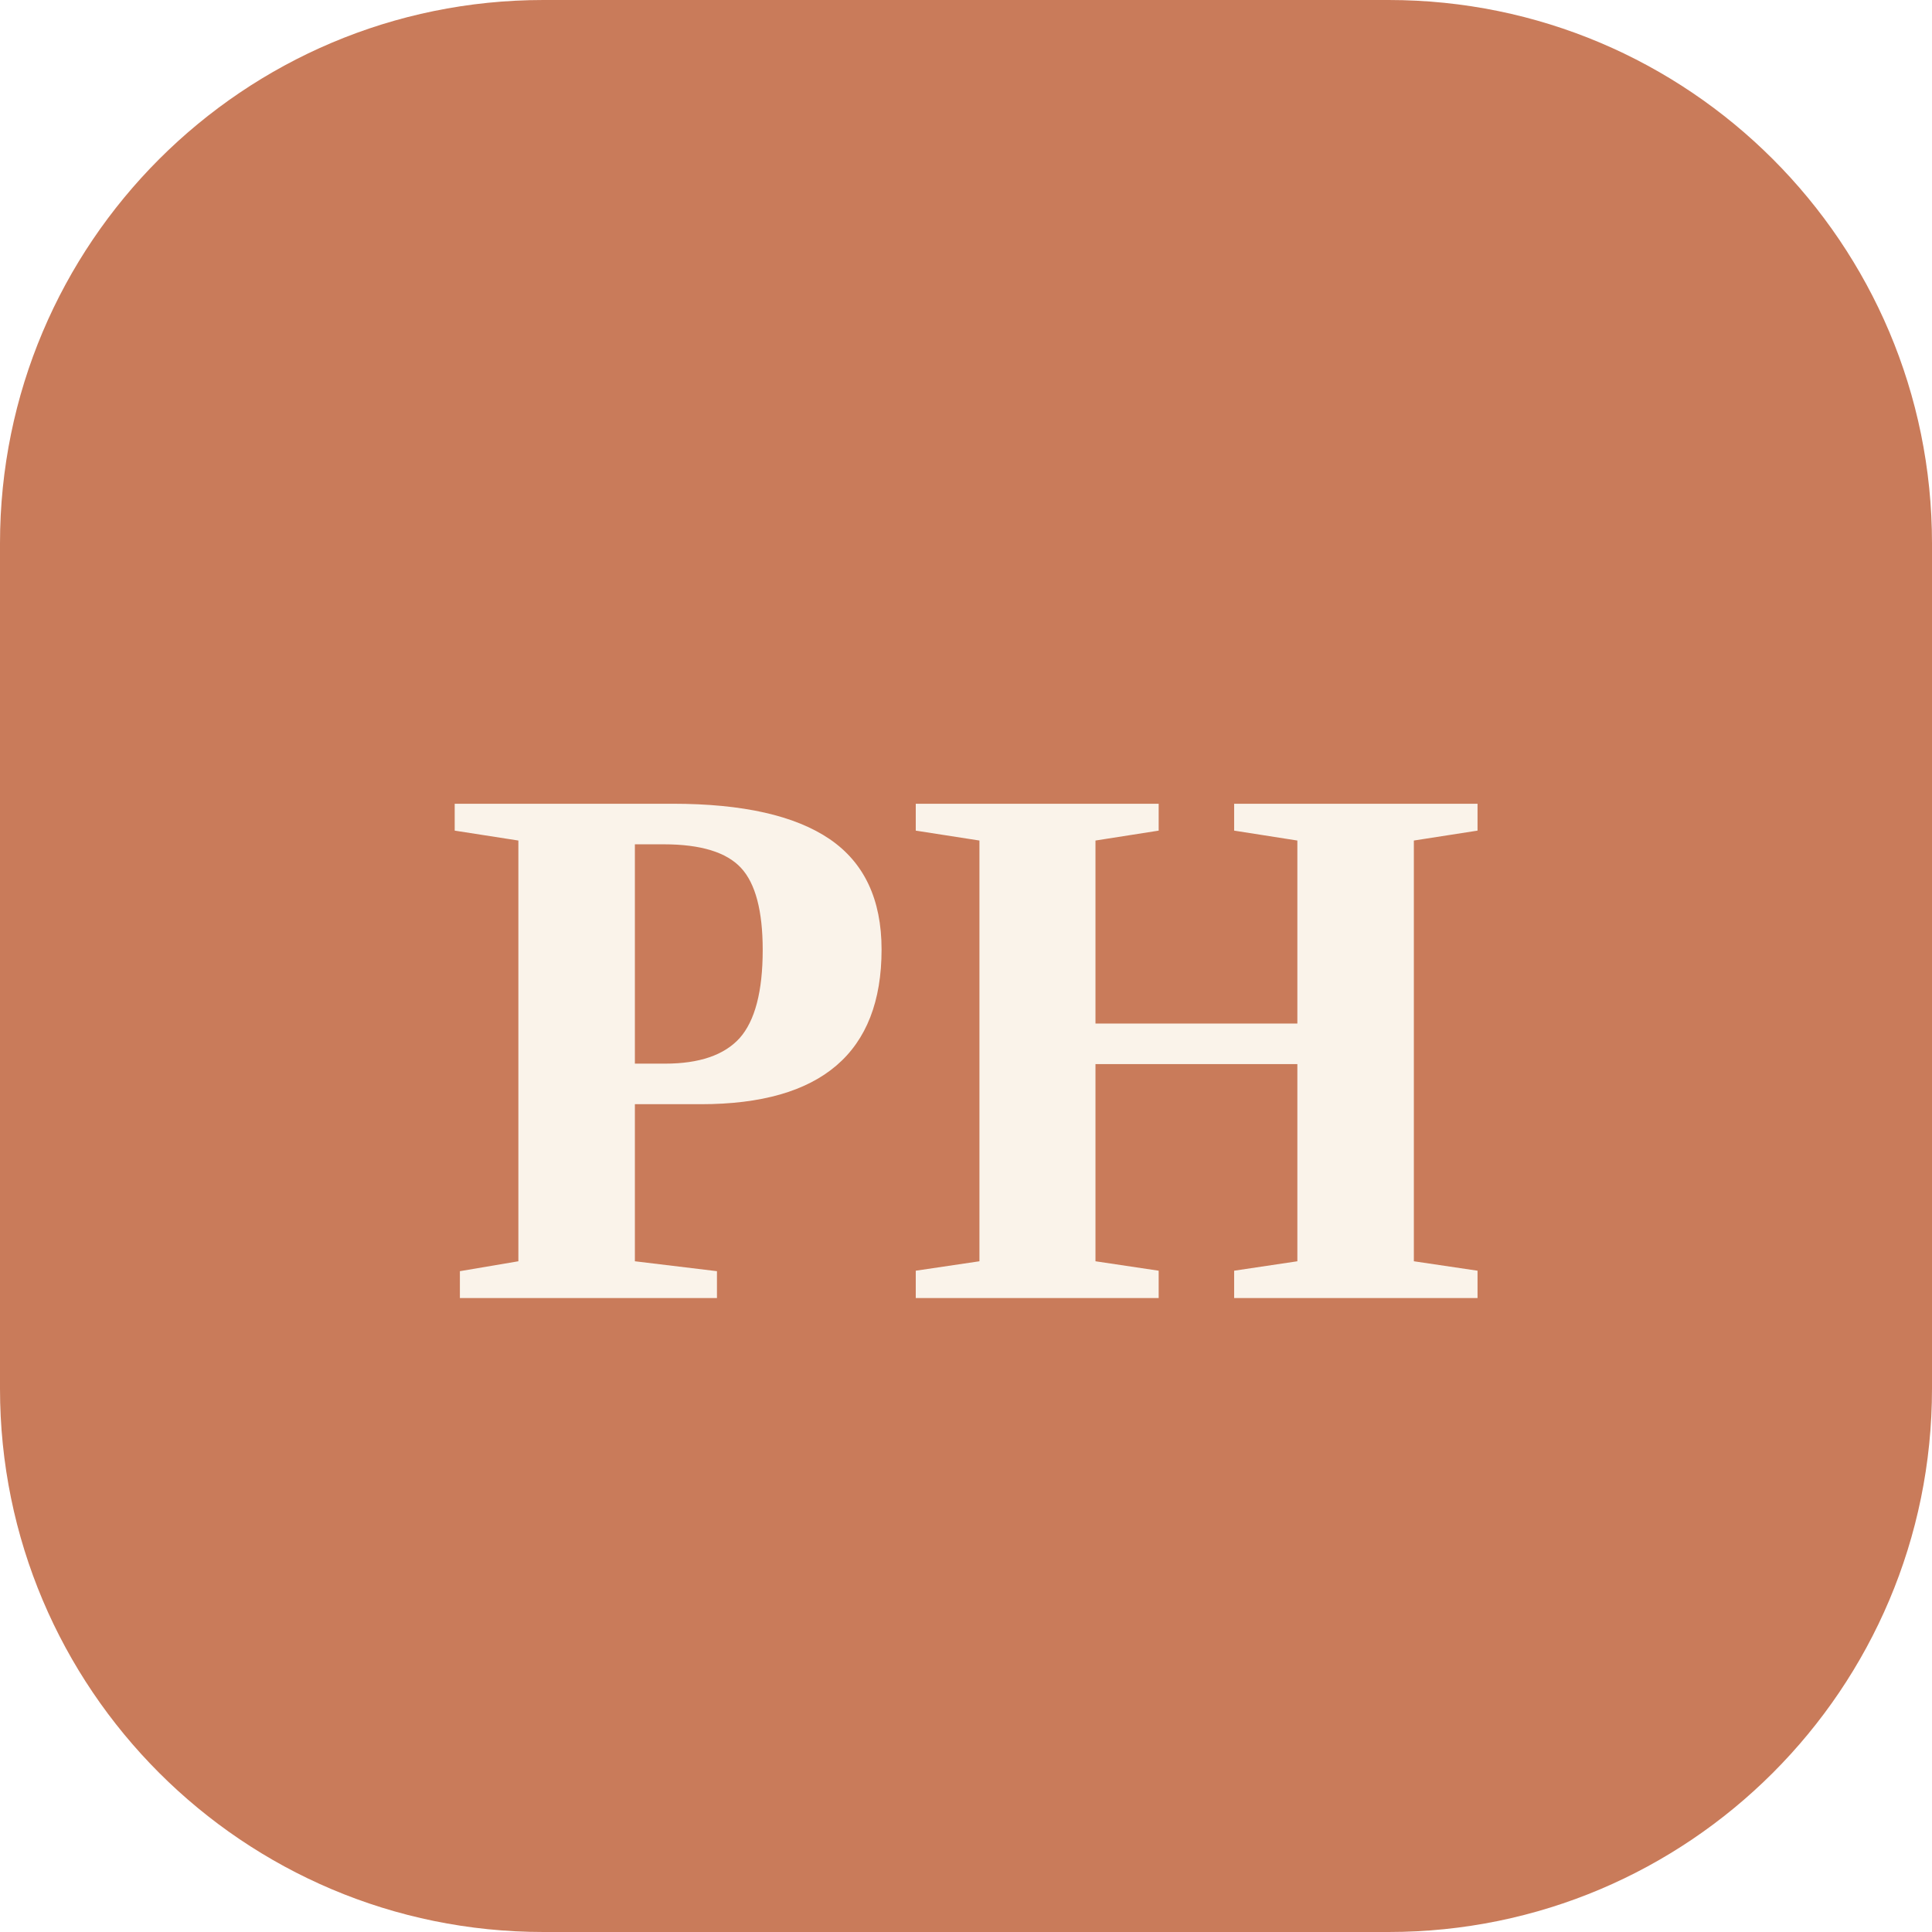
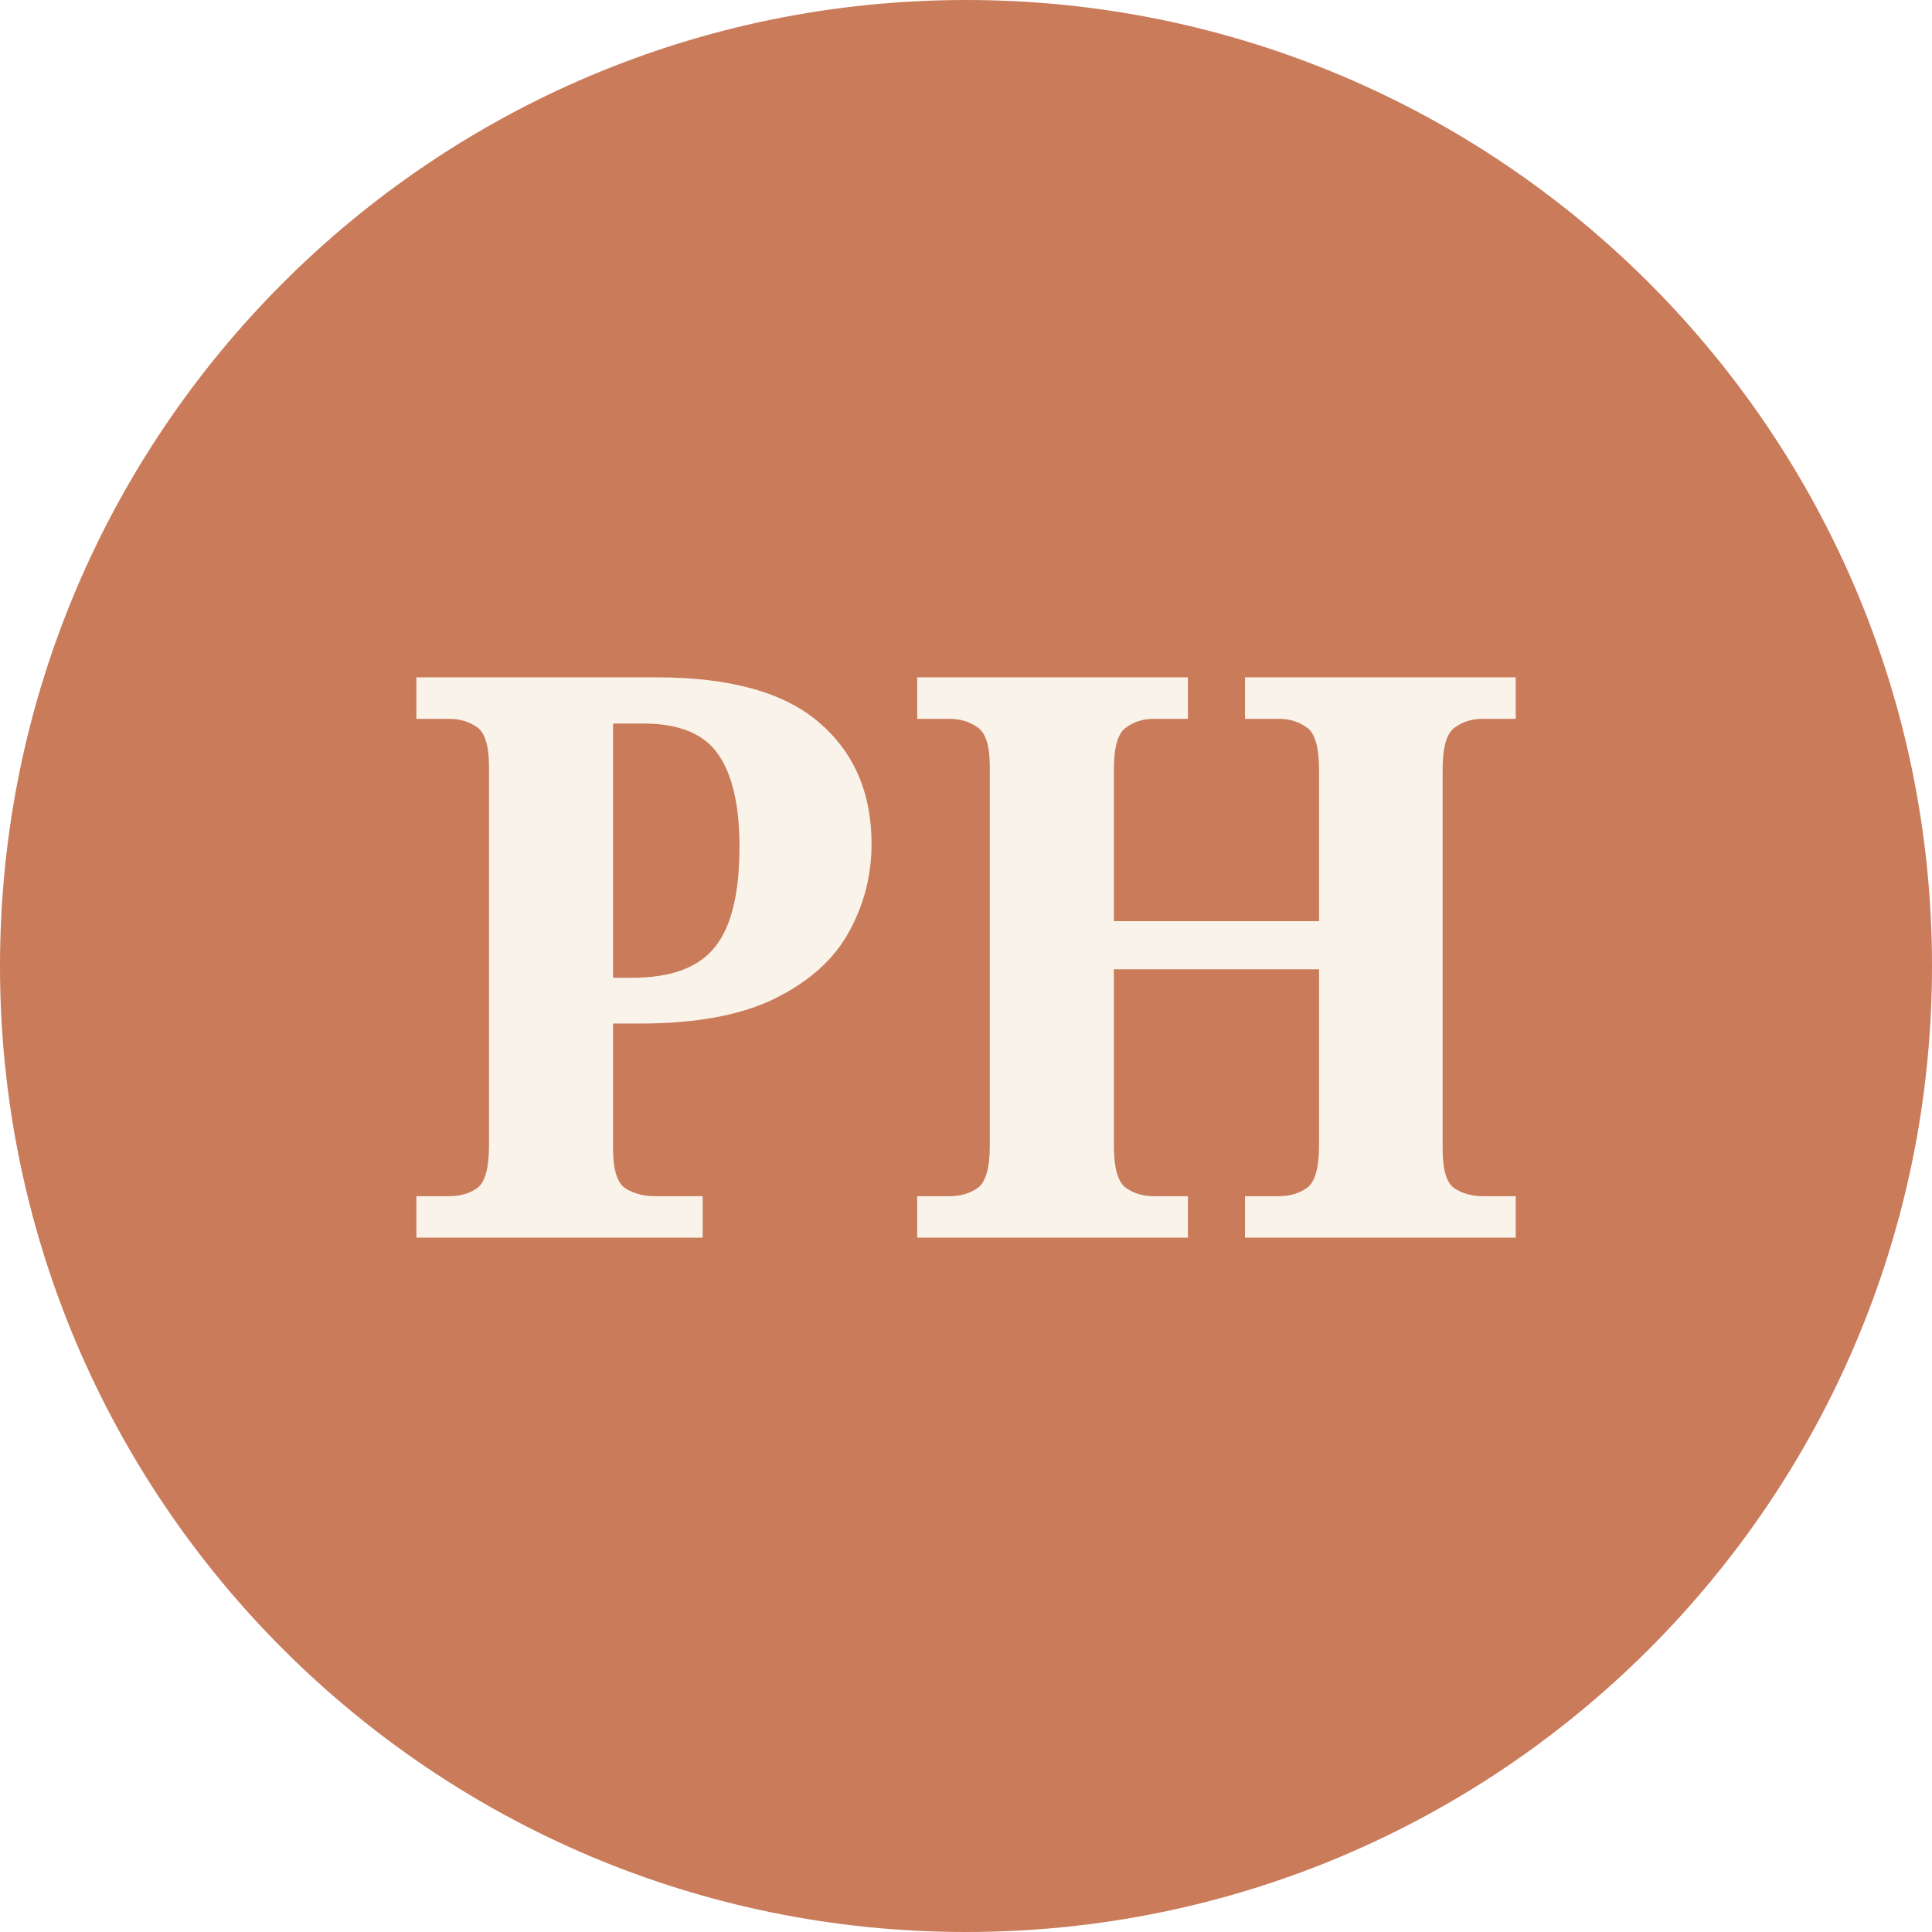
<svg xmlns="http://www.w3.org/2000/svg" viewBox="0 0 64 64">
-   <rect width="64" height="64" rx="18" fill="#C97B5A" />
-   <text x="32" y="43" font-family="Georgia, 'Times New Roman', serif" font-size="25" font-weight="700" fill="#FAF3EA" text-anchor="middle">PH</text>
+   <circle cx="32" cy="32" r="32" fill="#C97B5A" />
+   <text x="32" y="41" font-family="Georgia, serif" font-size="26" font-weight="600" fill="#FAF3EA" text-anchor="middle">PH</text>
</svg>
